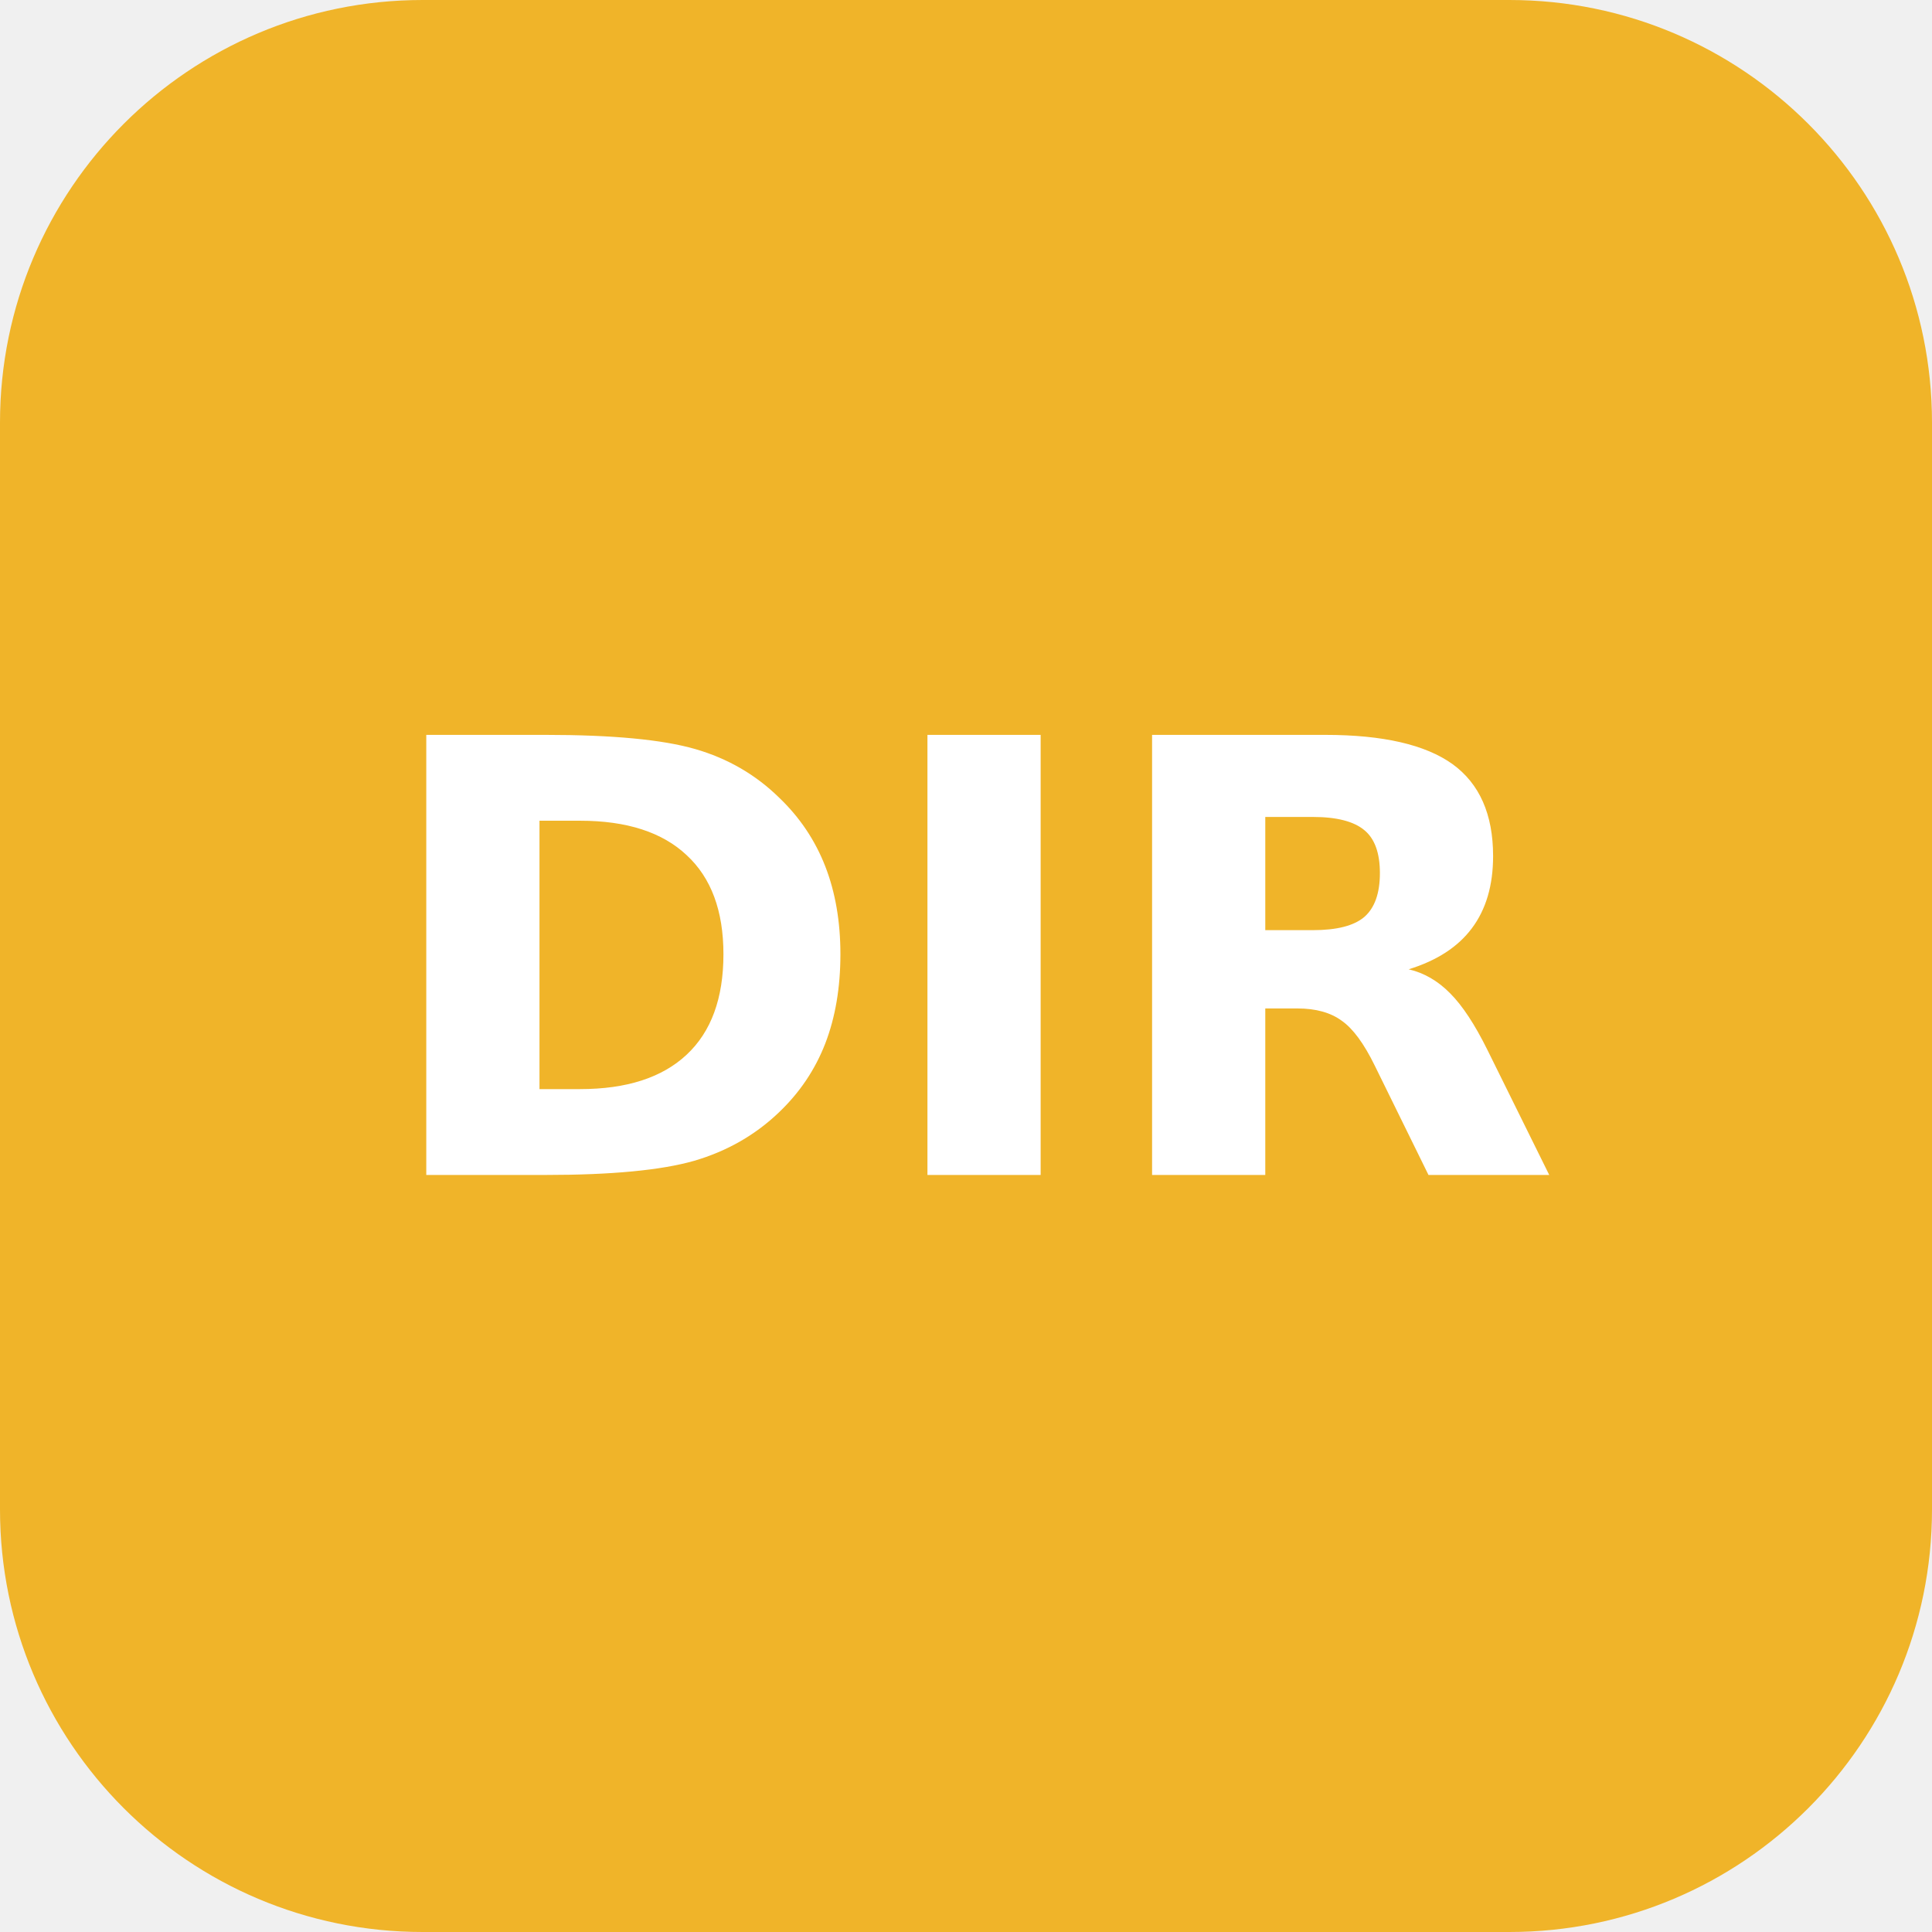
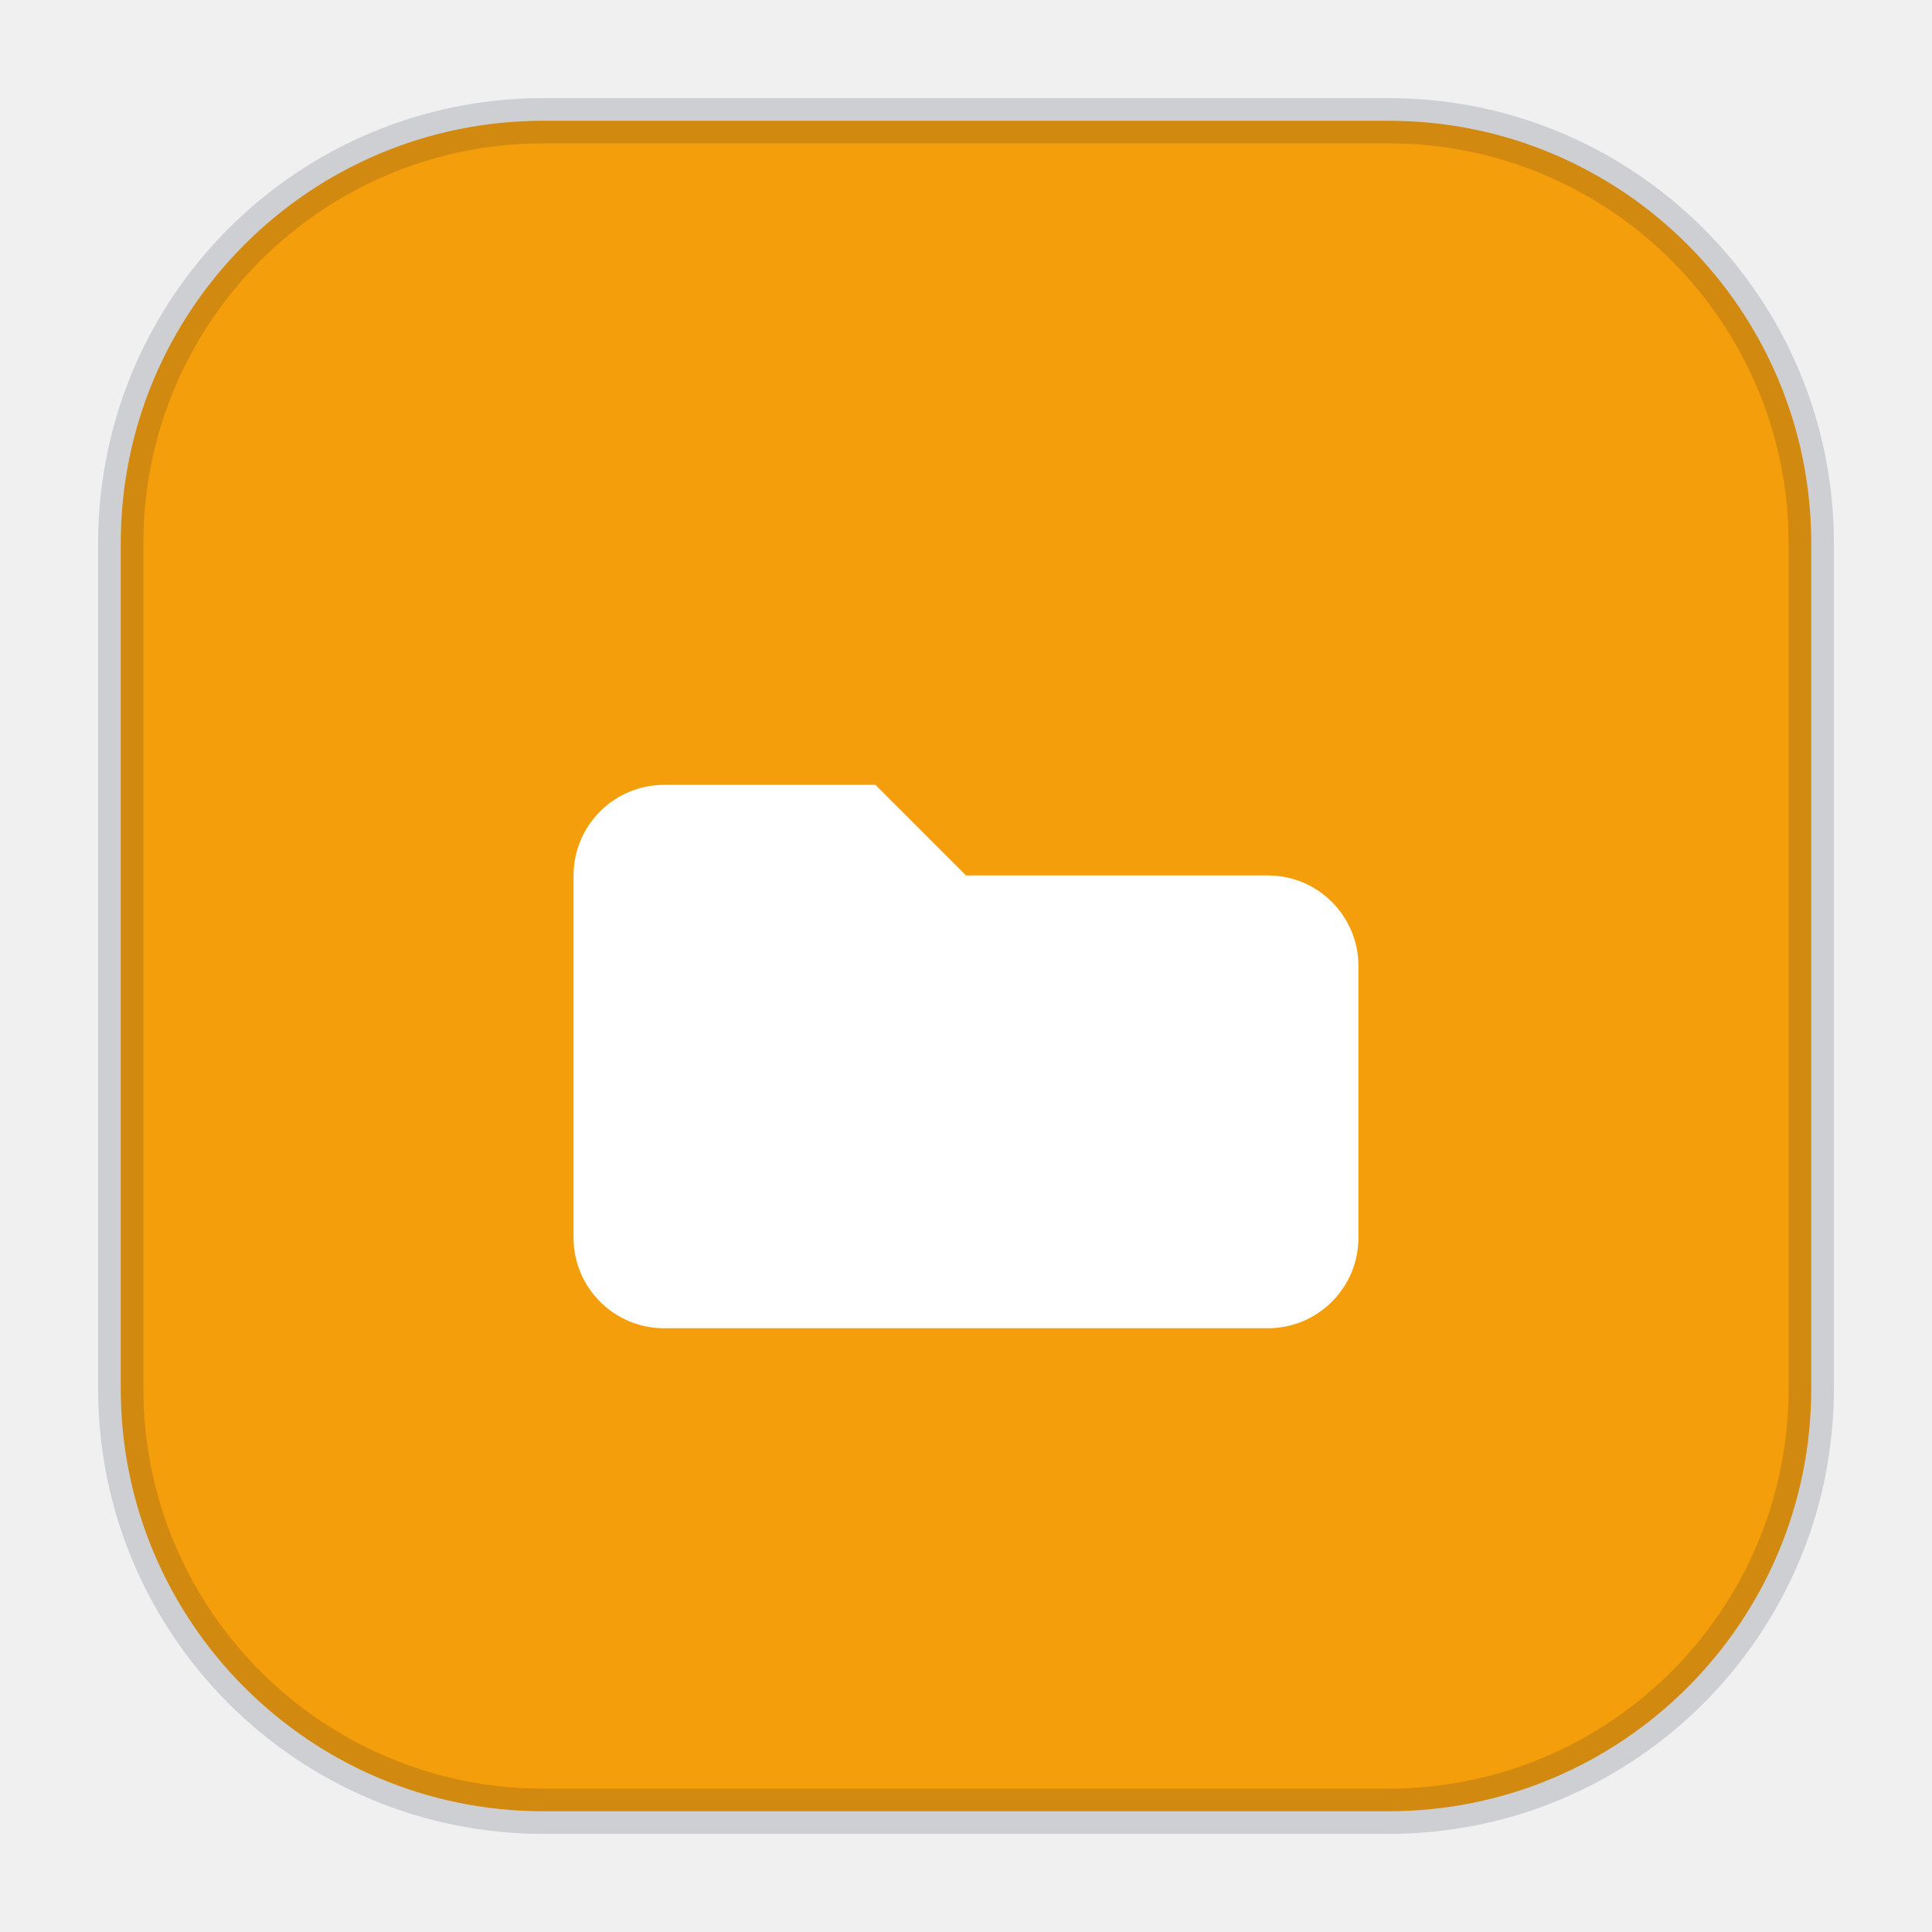
<svg xmlns="http://www.w3.org/2000/svg" viewBox="0 0 64 64">
-   <rect x="0" y="0" width="64" height="64" rx="14" fill="#F0B429" />
-   <text x="32" y="32" font-family="DejaVu Sans" font-size="20" font-weight="bold" fill="#FFFFFF" text-anchor="middle" dominant-baseline="central">DIR</text>
+   <rect x="4" y="4" width="56" height="56" rx="14" fill="#F59E0B" />
+   <rect x="4" y="4" width="56" height="56" rx="14" fill="none" stroke="#0F172A" stroke-opacity="0.15" stroke-width="1.5" />
+   <path d="M19 29a3 3 0 0 1 3-3h7l3 3h10a3 3 0 0 1 3 3v9a3 3 0 0 1-3 3H22 a3 3 0 0 1-3-3z" fill="#FFFFFF" />
</svg>
